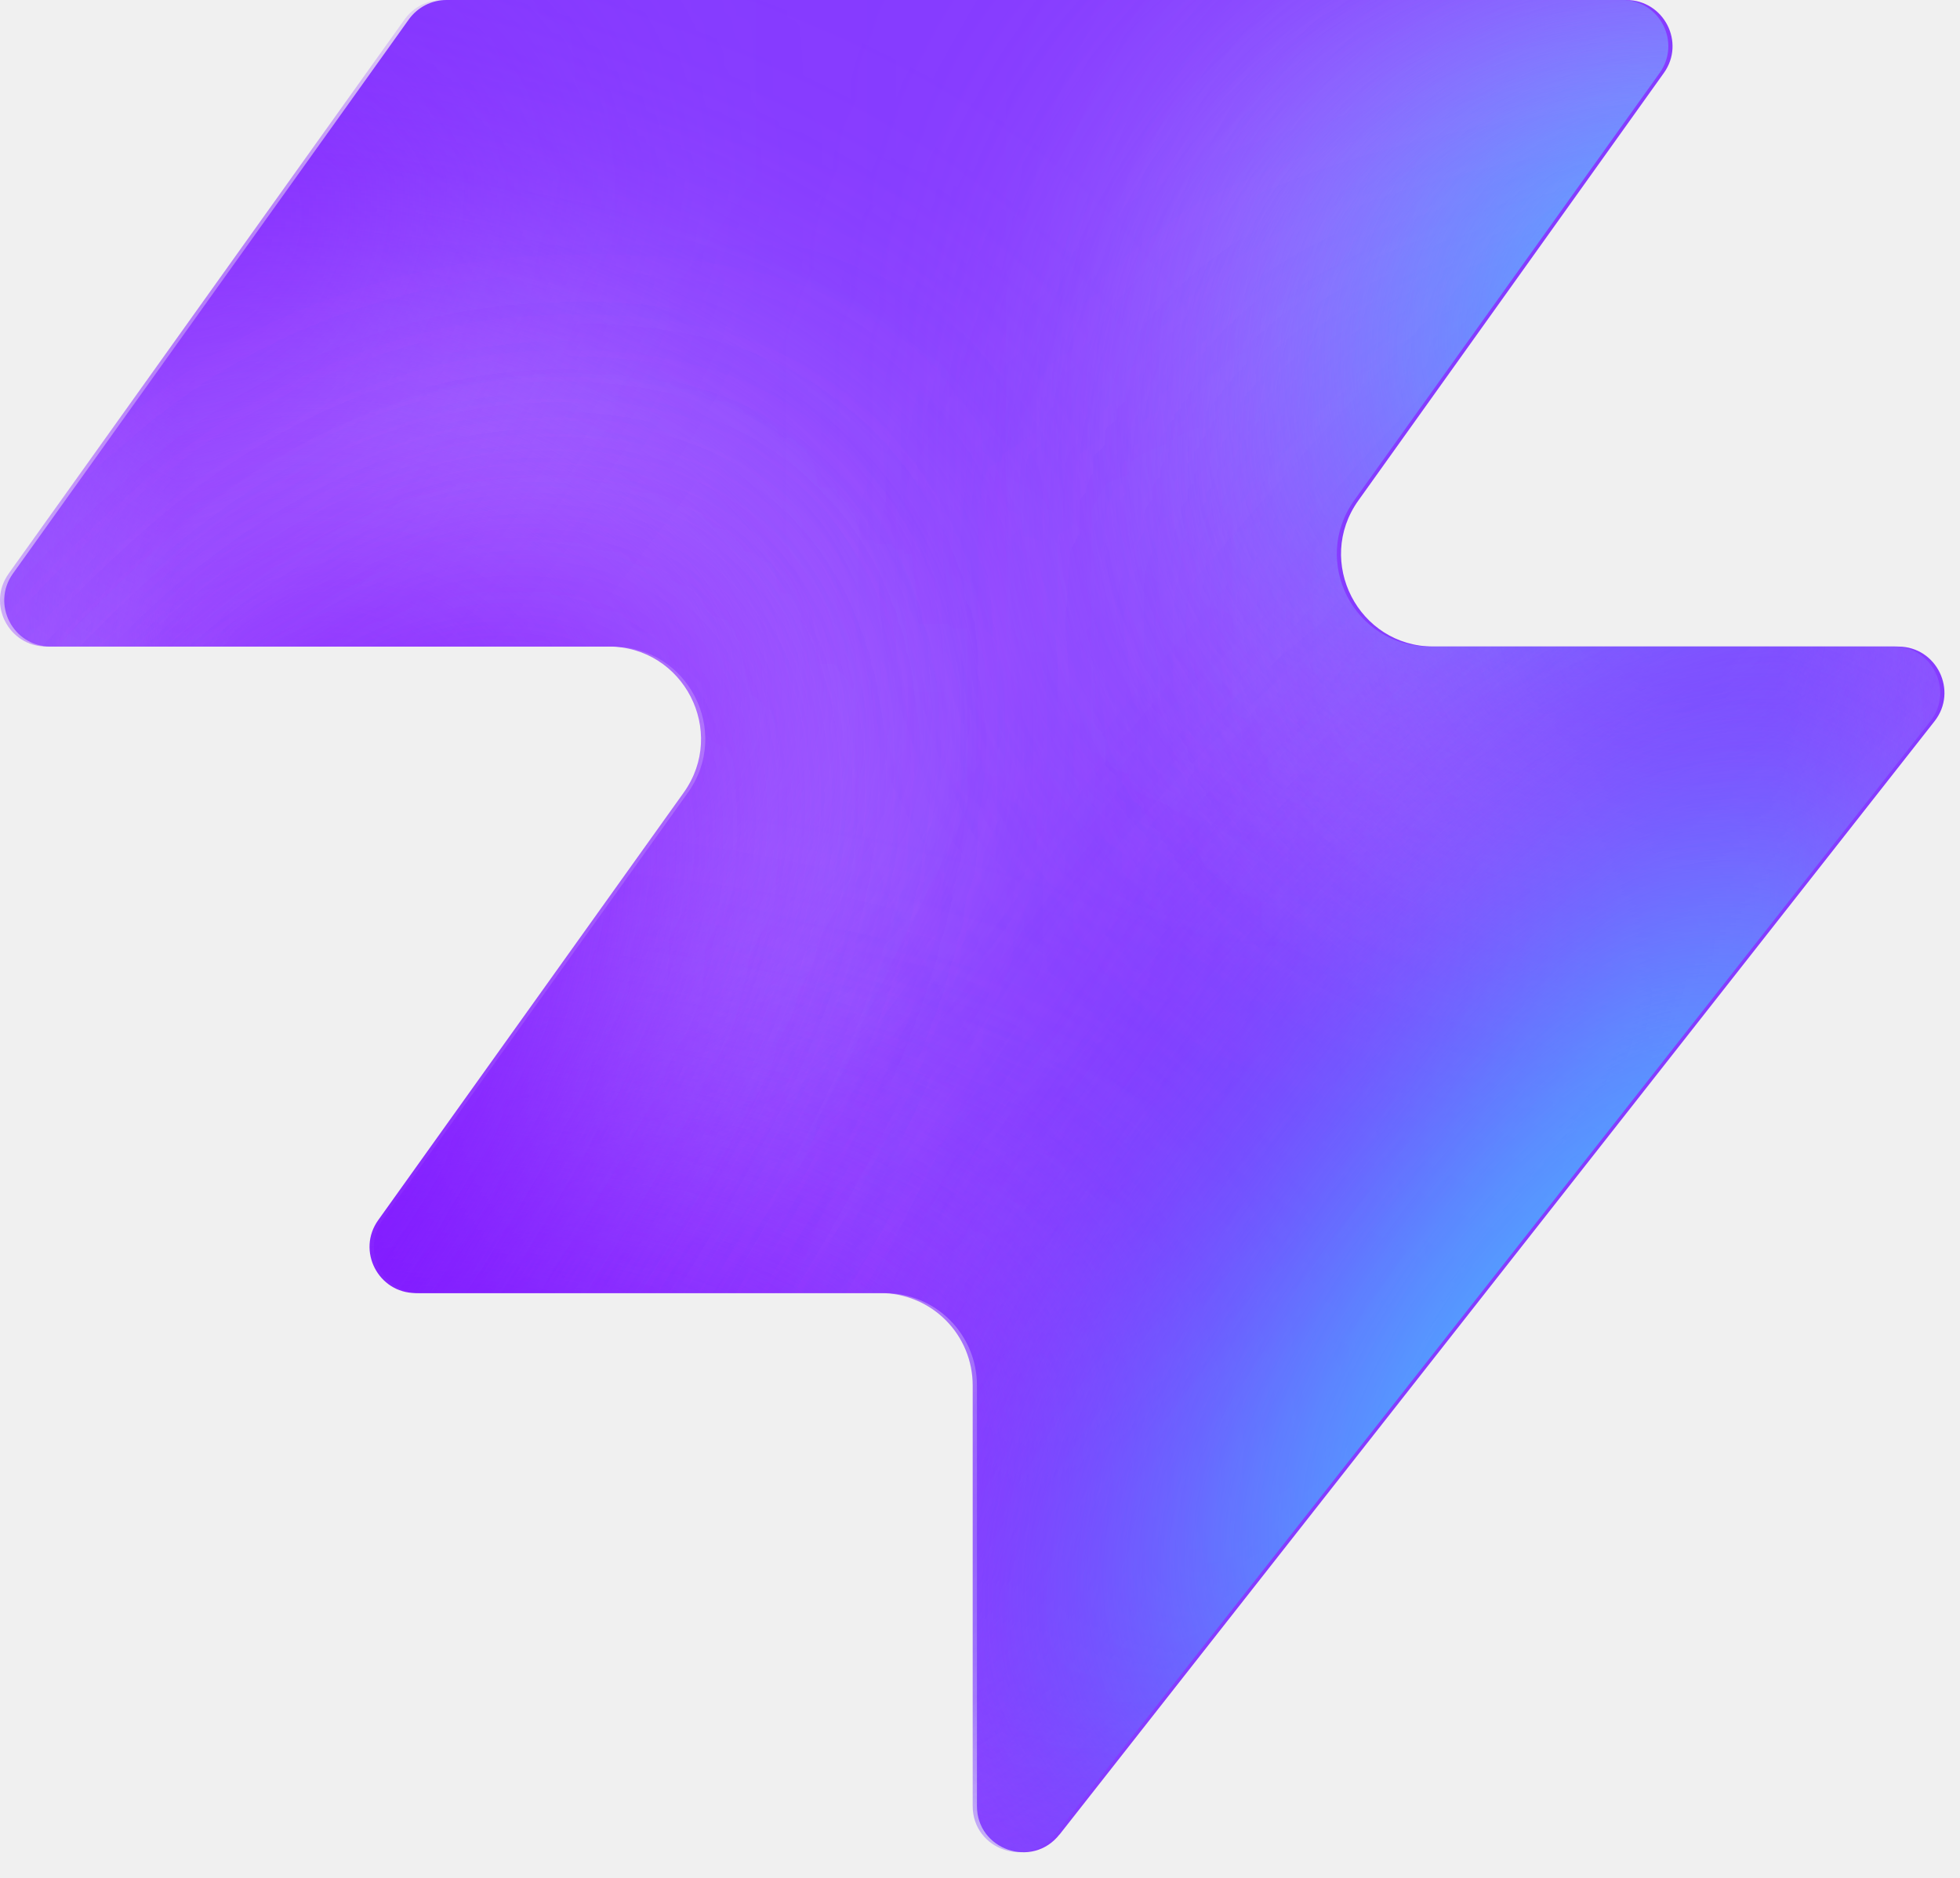
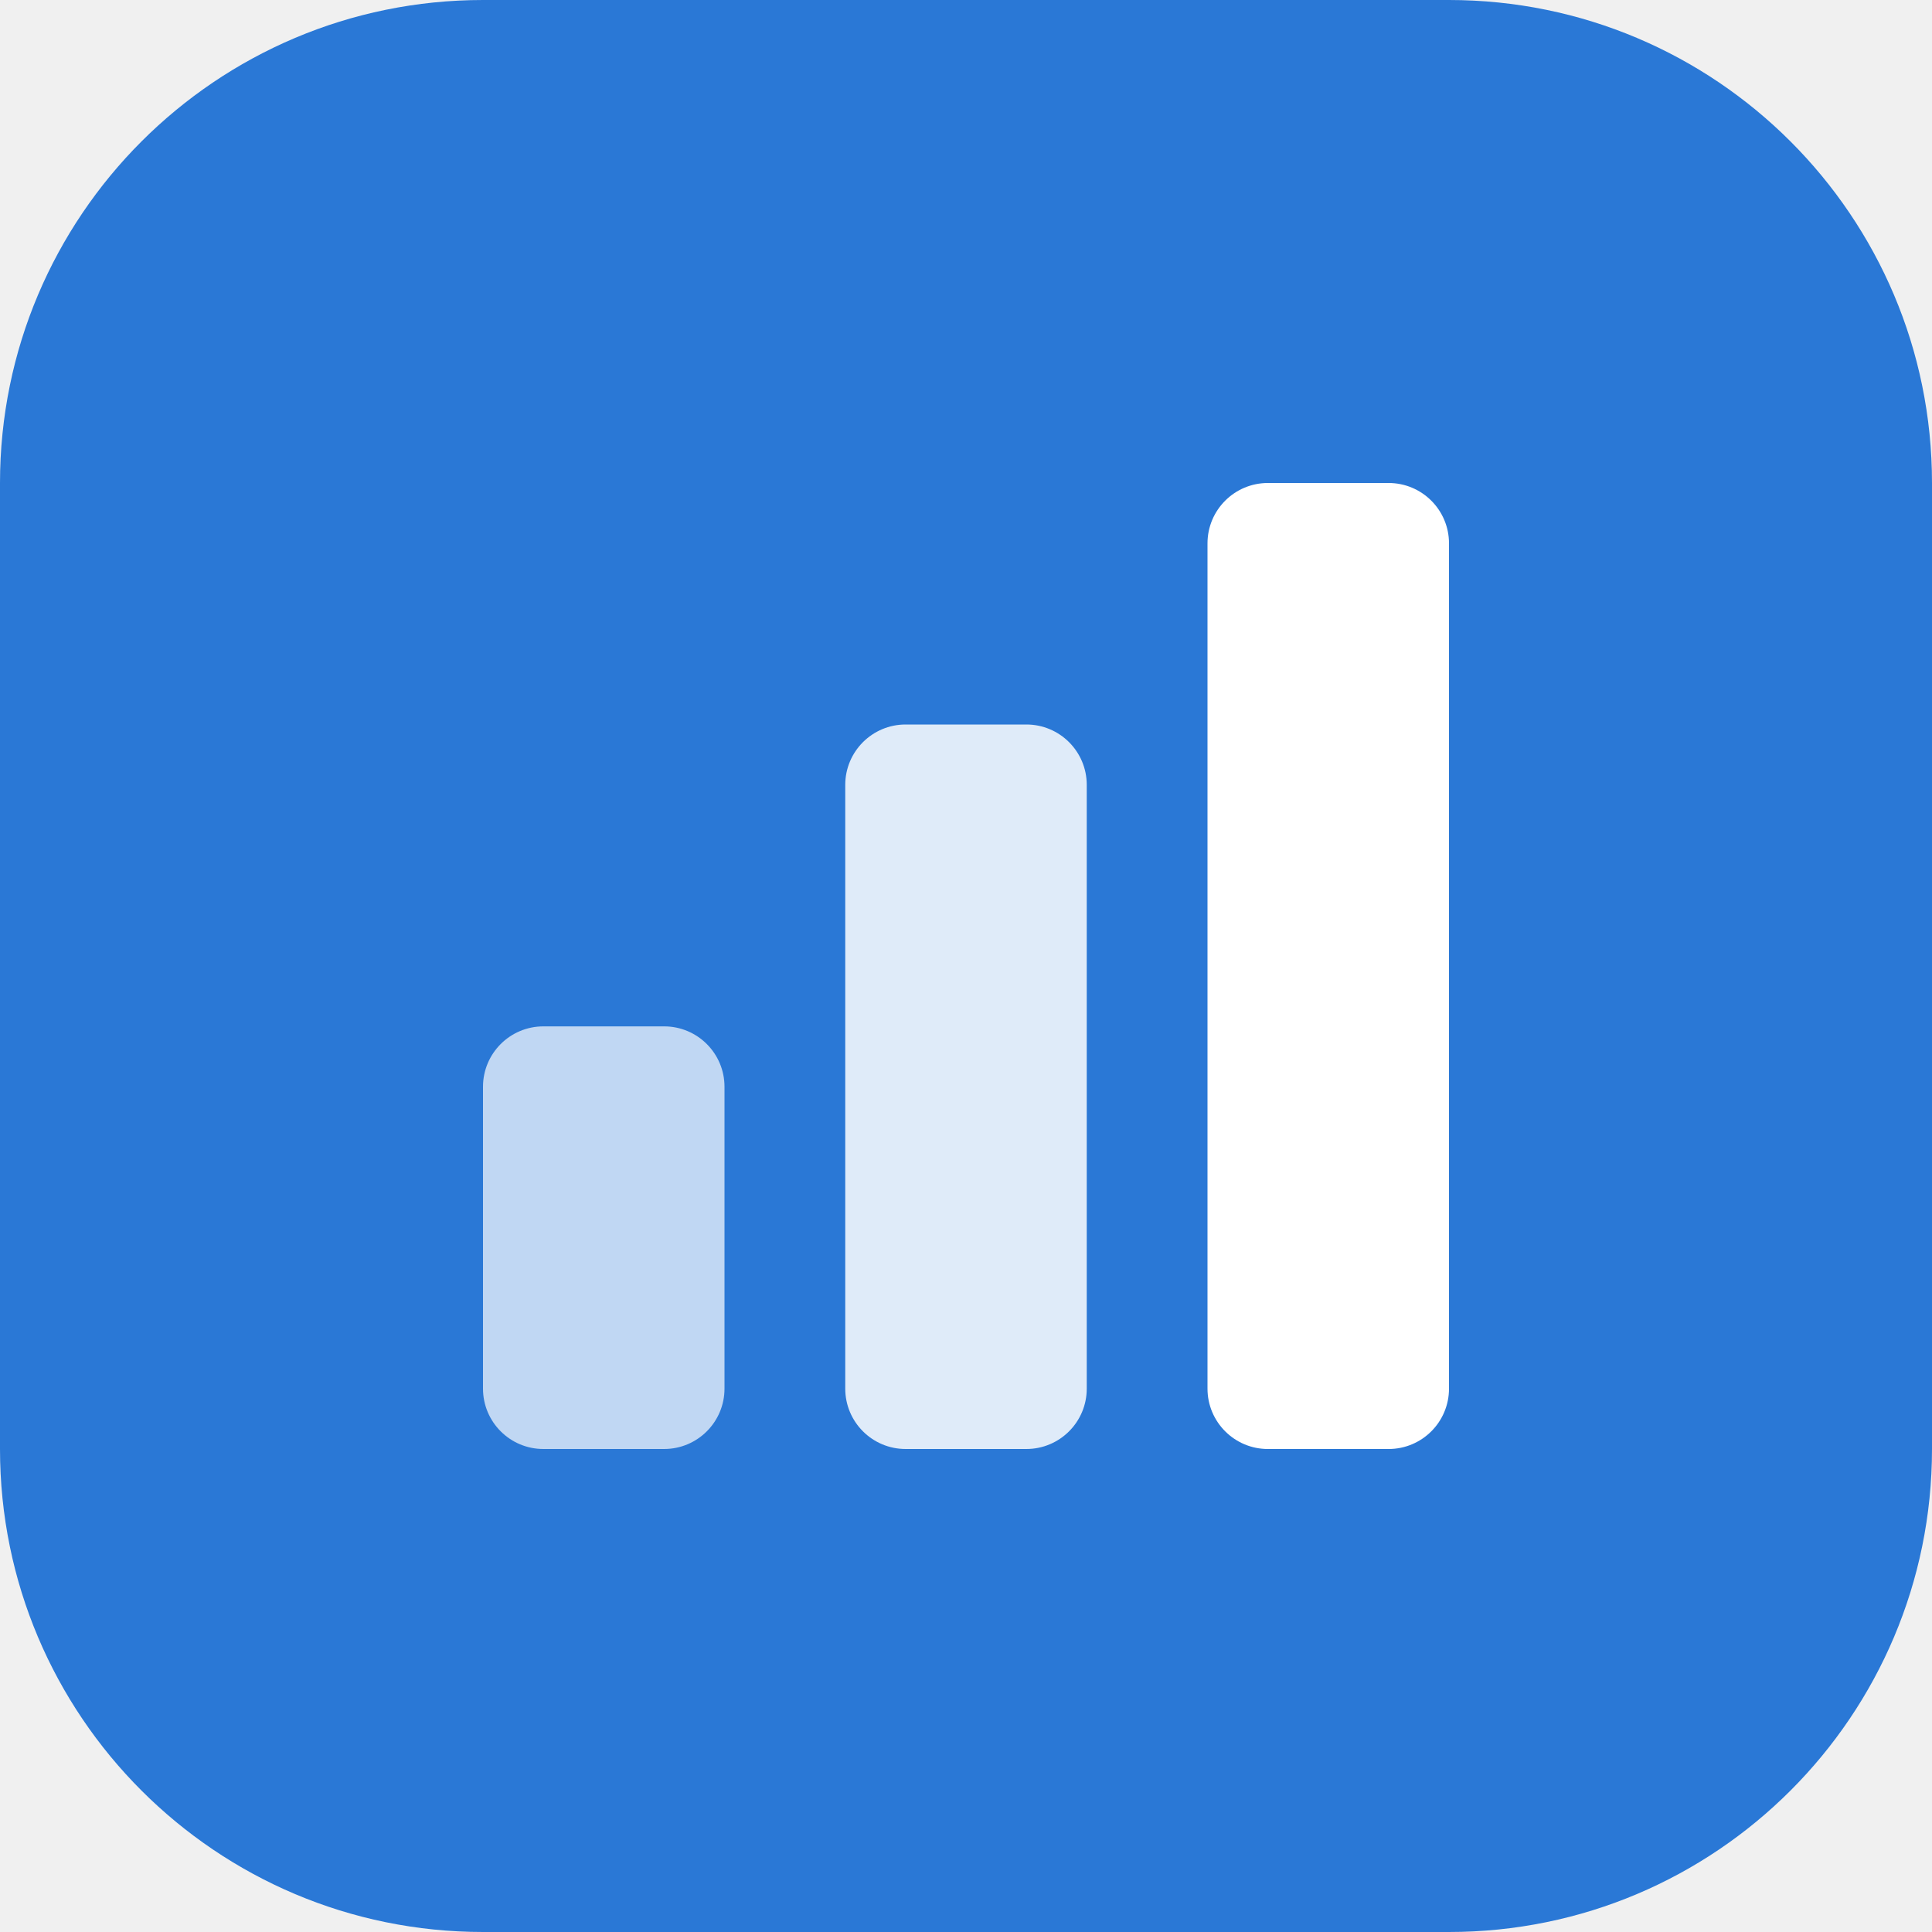
- <svg xmlns="http://www.w3.org/2000/svg" width="48" height="46" fill="none" viewBox="0 0 48 46">
-   <path fill="#863bff" d="M25.946 44.938c-.664.845-2.021.375-2.021-.698V33.937a2.26 2.26 0 0 0-2.262-2.262H10.287c-.92 0-1.456-1.04-.92-1.788l7.48-10.471c1.07-1.497 0-3.578-1.842-3.578H1.237c-.92 0-1.456-1.04-.92-1.788L10.013.474c.214-.297.556-.474.92-.474h28.894c.92 0 1.456 1.04.92 1.788l-7.48 10.471c-1.07 1.498 0 3.579 1.842 3.579h11.377c.943 0 1.473 1.088.89 1.83L25.947 44.94z" style="fill:#863bff;fill:color(display-p3 .525 .23 1);fill-opacity:1" />
-   <mask id="a" width="48" height="46" x="0" y="0" maskUnits="userSpaceOnUse" style="mask-type:alpha">
-     <path fill="#000" d="M25.842 44.938c-.664.844-2.021.375-2.021-.698V33.937a2.26 2.26 0 0 0-2.262-2.262H10.183c-.92 0-1.456-1.04-.92-1.788l7.48-10.471c1.07-1.498 0-3.579-1.842-3.579H1.133c-.92 0-1.456-1.04-.92-1.787L9.91.473c.214-.297.556-.474.92-.474h28.894c.92 0 1.456 1.04.92 1.788l-7.48 10.471c-1.07 1.498 0 3.578 1.842 3.578h11.377c.943 0 1.473 1.088.89 1.832L25.843 44.94z" style="fill:#000;fill-opacity:1" />
-   </mask>
-   <g mask="url(#a)">
-     <g filter="url(#b)">
-       <ellipse cx="5.508" cy="14.704" fill="#ede6ff" rx="5.508" ry="14.704" style="fill:#ede6ff;fill:color(display-p3 .927 .903 1);fill-opacity:1" transform="matrix(.00324 1 1 -.00324 -4.47 31.516)" />
-     </g>
-     <g filter="url(#c)">
-       <ellipse cx="10.399" cy="29.851" fill="#ede6ff" rx="10.399" ry="29.851" style="fill:#ede6ff;fill:color(display-p3 .927 .903 1);fill-opacity:1" transform="matrix(.00324 1 1 -.00324 -39.328 7.883)" />
-     </g>
-     <g filter="url(#d)">
-       <ellipse cx="5.508" cy="30.487" fill="#7e14ff" rx="5.508" ry="30.487" style="fill:#7e14ff;fill:color(display-p3 .492 .077 1);fill-opacity:1" transform="rotate(89.814 -25.913 -14.639)scale(1 -1)" />
-     </g>
-     <g filter="url(#e)">
-       <ellipse cx="5.508" cy="30.599" fill="#7e14ff" rx="5.508" ry="30.599" style="fill:#7e14ff;fill:color(display-p3 .492 .077 1);fill-opacity:1" transform="rotate(89.814 -32.644 -3.334)scale(1 -1)" />
-     </g>
-     <g filter="url(#f)">
-       <ellipse cx="5.508" cy="30.599" fill="#7e14ff" rx="5.508" ry="30.599" style="fill:#7e14ff;fill:color(display-p3 .492 .077 1);fill-opacity:1" transform="matrix(.00324 1 1 -.00324 -34.34 30.47)" />
-     </g>
-     <g filter="url(#g)">
-       <ellipse cx="14.072" cy="22.078" fill="#ede6ff" rx="14.072" ry="22.078" style="fill:#ede6ff;fill:color(display-p3 .927 .903 1);fill-opacity:1" transform="rotate(93.35 24.506 48.493)scale(-1 1)" />
-     </g>
-     <g filter="url(#h)">
-       <ellipse cx="3.47" cy="21.501" fill="#7e14ff" rx="3.47" ry="21.501" style="fill:#7e14ff;fill:color(display-p3 .492 .077 1);fill-opacity:1" transform="rotate(89.009 28.708 47.59)scale(-1 1)" />
-     </g>
-     <g filter="url(#i)">
-       <ellipse cx="3.47" cy="21.501" fill="#7e14ff" rx="3.47" ry="21.501" style="fill:#7e14ff;fill:color(display-p3 .492 .077 1);fill-opacity:1" transform="rotate(89.009 28.708 47.59)scale(-1 1)" />
-     </g>
-     <g filter="url(#j)">
-       <ellipse cx=".387" cy="8.972" fill="#7e14ff" rx="4.407" ry="29.108" style="fill:#7e14ff;fill:color(display-p3 .492 .077 1);fill-opacity:1" transform="rotate(39.51 .387 8.972)" />
-     </g>
-     <g filter="url(#k)">
-       <ellipse cx="47.523" cy="-6.092" fill="#7e14ff" rx="4.407" ry="29.108" style="fill:#7e14ff;fill:color(display-p3 .492 .077 1);fill-opacity:1" transform="rotate(37.892 47.523 -6.092)" />
-     </g>
-     <g filter="url(#l)">
-       <ellipse cx="41.412" cy="6.333" fill="#47bfff" rx="5.971" ry="9.665" style="fill:#47bfff;fill:color(display-p3 .28 .748 1);fill-opacity:1" transform="rotate(37.892 41.412 6.333)" />
-     </g>
-     <g filter="url(#m)">
-       <ellipse cx="-1.879" cy="38.332" fill="#7e14ff" rx="4.407" ry="29.108" style="fill:#7e14ff;fill:color(display-p3 .492 .077 1);fill-opacity:1" transform="rotate(37.892 -1.88 38.332)" />
-     </g>
-     <g filter="url(#n)">
-       <ellipse cx="-1.879" cy="38.332" fill="#7e14ff" rx="4.407" ry="29.108" style="fill:#7e14ff;fill:color(display-p3 .492 .077 1);fill-opacity:1" transform="rotate(37.892 -1.88 38.332)" />
-     </g>
-     <g filter="url(#o)">
-       <ellipse cx="35.651" cy="29.907" fill="#7e14ff" rx="4.407" ry="29.108" style="fill:#7e14ff;fill:color(display-p3 .492 .077 1);fill-opacity:1" transform="rotate(37.892 35.651 29.907)" />
-     </g>
-     <g filter="url(#p)">
-       <ellipse cx="38.418" cy="32.4" fill="#47bfff" rx="5.971" ry="15.297" style="fill:#47bfff;fill:color(display-p3 .28 .748 1);fill-opacity:1" transform="rotate(37.892 38.418 32.4)" />
-     </g>
-   </g>
-   <defs>
-     <filter id="b" width="60.045" height="41.654" x="-19.77" y="16.149" color-interpolation-filters="sRGB" filterUnits="userSpaceOnUse">
-       <feFlood flood-opacity="0" result="BackgroundImageFix" />
-       <feBlend in="SourceGraphic" in2="BackgroundImageFix" result="shape" />
-       <feGaussianBlur result="effect1_foregroundBlur_2002_17158" stdDeviation="7.659" />
-     </filter>
-     <filter id="c" width="90.34" height="51.437" x="-54.613" y="-7.533" color-interpolation-filters="sRGB" filterUnits="userSpaceOnUse">
-       <feFlood flood-opacity="0" result="BackgroundImageFix" />
-       <feBlend in="SourceGraphic" in2="BackgroundImageFix" result="shape" />
-       <feGaussianBlur result="effect1_foregroundBlur_2002_17158" stdDeviation="7.659" />
-     </filter>
-     <filter id="d" width="79.355" height="29.4" x="-49.64" y="2.03" color-interpolation-filters="sRGB" filterUnits="userSpaceOnUse">
-       <feFlood flood-opacity="0" result="BackgroundImageFix" />
-       <feBlend in="SourceGraphic" in2="BackgroundImageFix" result="shape" />
-       <feGaussianBlur result="effect1_foregroundBlur_2002_17158" stdDeviation="4.596" />
-     </filter>
-     <filter id="e" width="79.579" height="29.4" x="-45.045" y="20.029" color-interpolation-filters="sRGB" filterUnits="userSpaceOnUse">
-       <feFlood flood-opacity="0" result="BackgroundImageFix" />
-       <feBlend in="SourceGraphic" in2="BackgroundImageFix" result="shape" />
-       <feGaussianBlur result="effect1_foregroundBlur_2002_17158" stdDeviation="4.596" />
-     </filter>
-     <filter id="f" width="79.579" height="29.4" x="-43.513" y="21.178" color-interpolation-filters="sRGB" filterUnits="userSpaceOnUse">
-       <feFlood flood-opacity="0" result="BackgroundImageFix" />
-       <feBlend in="SourceGraphic" in2="BackgroundImageFix" result="shape" />
-       <feGaussianBlur result="effect1_foregroundBlur_2002_17158" stdDeviation="4.596" />
-     </filter>
-     <filter id="g" width="74.749" height="58.852" x="15.756" y="-17.901" color-interpolation-filters="sRGB" filterUnits="userSpaceOnUse">
-       <feFlood flood-opacity="0" result="BackgroundImageFix" />
-       <feBlend in="SourceGraphic" in2="BackgroundImageFix" result="shape" />
-       <feGaussianBlur result="effect1_foregroundBlur_2002_17158" stdDeviation="7.659" />
-     </filter>
-     <filter id="h" width="61.377" height="25.362" x="23.548" y="2.284" color-interpolation-filters="sRGB" filterUnits="userSpaceOnUse">
-       <feFlood flood-opacity="0" result="BackgroundImageFix" />
-       <feBlend in="SourceGraphic" in2="BackgroundImageFix" result="shape" />
-       <feGaussianBlur result="effect1_foregroundBlur_2002_17158" stdDeviation="4.596" />
-     </filter>
-     <filter id="i" width="61.377" height="25.362" x="23.548" y="2.284" color-interpolation-filters="sRGB" filterUnits="userSpaceOnUse">
-       <feFlood flood-opacity="0" result="BackgroundImageFix" />
-       <feBlend in="SourceGraphic" in2="BackgroundImageFix" result="shape" />
-       <feGaussianBlur result="effect1_foregroundBlur_2002_17158" stdDeviation="4.596" />
-     </filter>
-     <filter id="j" width="56.045" height="63.649" x="-27.636" y="-22.853" color-interpolation-filters="sRGB" filterUnits="userSpaceOnUse">
-       <feFlood flood-opacity="0" result="BackgroundImageFix" />
-       <feBlend in="SourceGraphic" in2="BackgroundImageFix" result="shape" />
-       <feGaussianBlur result="effect1_foregroundBlur_2002_17158" stdDeviation="4.596" />
-     </filter>
-     <filter id="k" width="54.814" height="64.646" x="20.116" y="-38.415" color-interpolation-filters="sRGB" filterUnits="userSpaceOnUse">
-       <feFlood flood-opacity="0" result="BackgroundImageFix" />
-       <feBlend in="SourceGraphic" in2="BackgroundImageFix" result="shape" />
-       <feGaussianBlur result="effect1_foregroundBlur_2002_17158" stdDeviation="4.596" />
-     </filter>
-     <filter id="l" width="33.541" height="35.313" x="24.641" y="-11.323" color-interpolation-filters="sRGB" filterUnits="userSpaceOnUse">
-       <feFlood flood-opacity="0" result="BackgroundImageFix" />
-       <feBlend in="SourceGraphic" in2="BackgroundImageFix" result="shape" />
-       <feGaussianBlur result="effect1_foregroundBlur_2002_17158" stdDeviation="4.596" />
-     </filter>
-     <filter id="m" width="54.814" height="64.646" x="-29.286" y="6.009" color-interpolation-filters="sRGB" filterUnits="userSpaceOnUse">
-       <feFlood flood-opacity="0" result="BackgroundImageFix" />
-       <feBlend in="SourceGraphic" in2="BackgroundImageFix" result="shape" />
-       <feGaussianBlur result="effect1_foregroundBlur_2002_17158" stdDeviation="4.596" />
-     </filter>
-     <filter id="n" width="54.814" height="64.646" x="-29.286" y="6.009" color-interpolation-filters="sRGB" filterUnits="userSpaceOnUse">
-       <feFlood flood-opacity="0" result="BackgroundImageFix" />
-       <feBlend in="SourceGraphic" in2="BackgroundImageFix" result="shape" />
-       <feGaussianBlur result="effect1_foregroundBlur_2002_17158" stdDeviation="4.596" />
-     </filter>
-     <filter id="o" width="54.814" height="64.646" x="8.244" y="-2.416" color-interpolation-filters="sRGB" filterUnits="userSpaceOnUse">
-       <feFlood flood-opacity="0" result="BackgroundImageFix" />
-       <feBlend in="SourceGraphic" in2="BackgroundImageFix" result="shape" />
-       <feGaussianBlur result="effect1_foregroundBlur_2002_17158" stdDeviation="4.596" />
-     </filter>
-     <filter id="p" width="39.409" height="43.623" x="18.713" y="10.588" color-interpolation-filters="sRGB" filterUnits="userSpaceOnUse">
-       <feFlood flood-opacity="0" result="BackgroundImageFix" />
-       <feBlend in="SourceGraphic" in2="BackgroundImageFix" result="shape" />
-       <feGaussianBlur result="effect1_foregroundBlur_2002_17158" stdDeviation="4.596" />
-     </filter>
-   </defs>
+ <svg xmlns="http://www.w3.org/2000/svg" viewBox="0 0 32 32">
+   <rect width="32" height="32" rx="8" fill="#2a78d6" />
+   <rect x="8" y="17" width="4" height="7" rx="1" fill="#fff" opacity=".7" />
+   <rect x="14" y="12" width="4" height="12" rx="1" fill="#fff" opacity=".85" />
+   <rect x="20" y="8" width="4" height="16" rx="1" fill="#fff" />
</svg>
